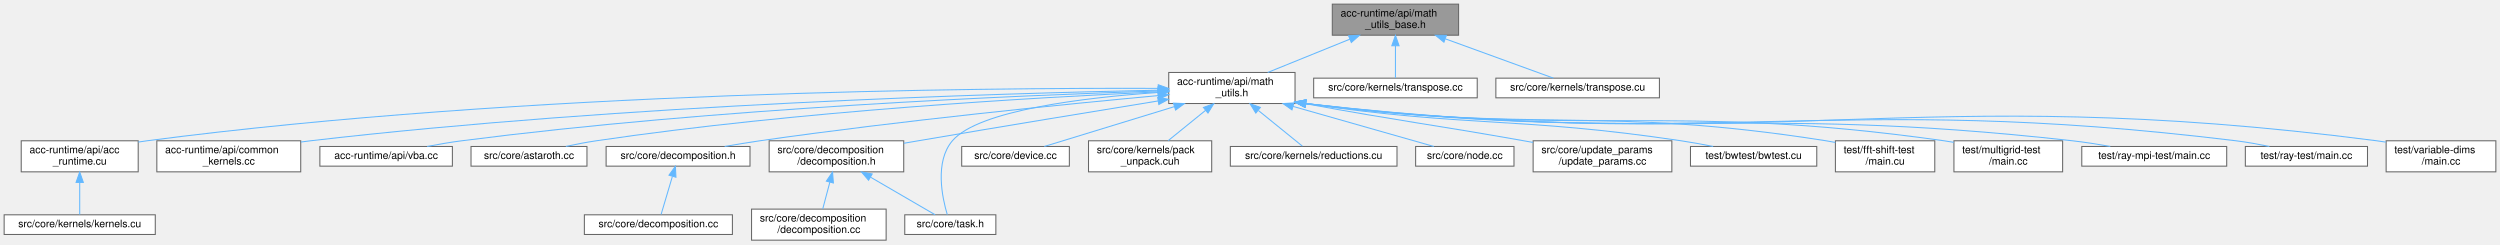
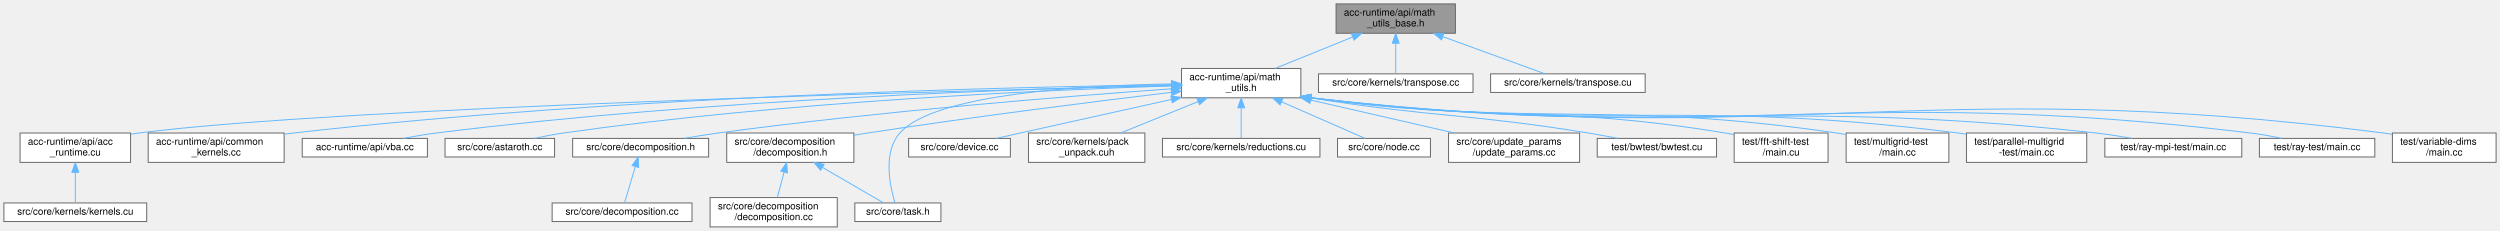
- <svg xmlns="http://www.w3.org/2000/svg" xmlns:xlink="http://www.w3.org/1999/xlink" width="2415pt" height="236pt" viewBox="0.00 0.00 2415.00 236.00">
+ <svg xmlns="http://www.w3.org/2000/svg" xmlns:xlink="http://www.w3.org/1999/xlink" width="2556pt" height="236pt" viewBox="0.00 0.00 2556.00 236.00">
  <g id="graph0" class="graph" transform="scale(1 1) rotate(0) translate(4 232)">
    <g id="Node000001" class="node">
      <g id="a_Node000001">
        <a xlink:title=" ">
-           <polygon fill="#999999" stroke="#666666" points="1405,-228 1283,-228 1283,-198 1405,-198 1405,-228" />
-           <text text-anchor="start" x="1291" y="-216" font-family="Helvetica,sans-Serif" font-size="10.00">acc-runtime/api/math</text>
-           <text text-anchor="middle" x="1344" y="-205" font-family="Helvetica,sans-Serif" font-size="10.00">_utils_base.h</text>
+           <polygon fill="#999999" stroke="#666666" points="1484,-228 1362,-228 1362,-198 1484,-198 1484,-228" />
+           <text text-anchor="start" x="1370" y="-216" font-family="Helvetica,sans-Serif" font-size="10.00">acc-runtime/api/math</text>
+           <text text-anchor="middle" x="1423" y="-205" font-family="Helvetica,sans-Serif" font-size="10.00">_utils_base.h</text>
        </a>
      </g>
    </g>
    <g id="Node000002" class="node">
      <g id="a_Node000002">
        <a xlink:href="math__utils_8h.html" target="_top" xlink:title="Brief info.">
-           <polygon fill="white" stroke="#666666" points="1247,-162 1125,-162 1125,-132 1247,-132 1247,-162" />
-           <text text-anchor="start" x="1133" y="-150" font-family="Helvetica,sans-Serif" font-size="10.00">acc-runtime/api/math</text>
-           <text text-anchor="middle" x="1186" y="-139" font-family="Helvetica,sans-Serif" font-size="10.00">_utils.h</text>
+           <polygon fill="white" stroke="#666666" points="1326,-162 1204,-162 1204,-132 1326,-132 1326,-162" />
+           <text text-anchor="start" x="1212" y="-150" font-family="Helvetica,sans-Serif" font-size="10.00">acc-runtime/api/math</text>
+           <text text-anchor="middle" x="1265" y="-139" font-family="Helvetica,sans-Serif" font-size="10.00">_utils.h</text>
        </a>
      </g>
    </g>
    <g id="edge1_Node000001_Node000002" class="edge">
      <g id="a_edge1_Node000001_Node000002">
        <a xlink:title=" ">
-           <path fill="none" stroke="#63b8ff" d="M1300.03,-194.19C1274.94,-184.02 1243.93,-171.47 1220.59,-162.01" />
-           <polygon fill="#63b8ff" stroke="#63b8ff" points="1298.74,-197.44 1309.33,-197.95 1301.37,-190.96 1298.74,-197.44" />
-         </a>
-       </g>
-     </g>
-     <g id="Node000024" class="node">
-       <g id="a_Node000024">
-         <a xlink:href="transpose_8cc.html" target="_top" xlink:title=" ">
-           <polygon fill="white" stroke="#666666" points="1423,-156.5 1265,-156.5 1265,-137.5 1423,-137.5 1423,-156.5" />
-           <text text-anchor="middle" x="1344" y="-144.5" font-family="Helvetica,sans-Serif" font-size="10.00">src/core/kernels/transpose.cc</text>
-         </a>
-       </g>
-     </g>
-     <g id="edge24_Node000001_Node000024" class="edge">
-       <g id="a_edge24_Node000001_Node000024">
-         <a xlink:title=" ">
-           <path fill="none" stroke="#63b8ff" d="M1344,-187.6C1344,-176.8 1344,-164.78 1344,-156.84" />
-           <polygon fill="#63b8ff" stroke="#63b8ff" points="1340.5,-187.8 1344,-197.8 1347.5,-187.8 1340.5,-187.8" />
+           <path fill="none" stroke="#63b8ff" d="M1379.03,-194.19C1353.94,-184.02 1322.93,-171.47 1299.59,-162.01" />
+           <polygon fill="#63b8ff" stroke="#63b8ff" points="1377.74,-197.44 1388.33,-197.95 1380.37,-190.96 1377.74,-197.44" />
        </a>
      </g>
    </g>
    <g id="Node000025" class="node">
      <g id="a_Node000025">
-         <a xlink:href="transpose_8cu.html" target="_top" xlink:title=" ">
-           <polygon fill="white" stroke="#666666" points="1599,-156.5 1441,-156.5 1441,-137.5 1599,-137.5 1599,-156.5" />
-           <text text-anchor="middle" x="1520" y="-144.5" font-family="Helvetica,sans-Serif" font-size="10.00">src/core/kernels/transpose.cu</text>
+         <a xlink:href="transpose_8cc.html" target="_top" xlink:title=" ">
+           <polygon fill="white" stroke="#666666" points="1502,-156.5 1344,-156.5 1344,-137.5 1502,-137.5 1502,-156.5" />
+           <text text-anchor="middle" x="1423" y="-144.5" font-family="Helvetica,sans-Serif" font-size="10.00">src/core/kernels/transpose.cc</text>
        </a>
      </g>
    </g>
    <g id="edge25_Node000001_Node000025" class="edge">
      <g id="a_edge25_Node000001_Node000025">
        <a xlink:title=" ">
-           <path fill="none" stroke="#63b8ff" d="M1392.35,-194.42C1426.26,-182.09 1470.1,-166.15 1496.58,-156.52" />
-           <polygon fill="#63b8ff" stroke="#63b8ff" points="1390.83,-191.25 1382.62,-197.95 1393.22,-197.83 1390.83,-191.25" />
+           <path fill="none" stroke="#63b8ff" d="M1423,-187.6C1423,-176.8 1423,-164.78 1423,-156.84" />
+           <polygon fill="#63b8ff" stroke="#63b8ff" points="1419.5,-187.8 1423,-197.8 1426.5,-187.8 1419.5,-187.8" />
+         </a>
+       </g>
+     </g>
+     <g id="Node000026" class="node">
+       <g id="a_Node000026">
+         <a xlink:href="transpose_8cu.html" target="_top" xlink:title=" ">
+           <polygon fill="white" stroke="#666666" points="1678,-156.5 1520,-156.5 1520,-137.5 1678,-137.5 1678,-156.5" />
+           <text text-anchor="middle" x="1599" y="-144.5" font-family="Helvetica,sans-Serif" font-size="10.00">src/core/kernels/transpose.cu</text>
+         </a>
+       </g>
+     </g>
+     <g id="edge26_Node000001_Node000026" class="edge">
+       <g id="a_edge26_Node000001_Node000026">
+         <a xlink:title=" ">
+           <path fill="none" stroke="#63b8ff" d="M1471.35,-194.42C1505.26,-182.09 1549.1,-166.15 1575.58,-156.52" />
+           <polygon fill="#63b8ff" stroke="#63b8ff" points="1469.83,-191.25 1461.62,-197.95 1472.22,-197.83 1469.83,-191.25" />
        </a>
      </g>
    </g>
    <g id="Node000003" class="node">
      <g id="a_Node000003">
        <a xlink:href="acc__runtime_8cu.html" target="_top" xlink:title=" ">
          <polygon fill="white" stroke="#666666" points="129.5,-96 16.5,-96 16.5,-66 129.5,-66 129.5,-96" />
          <text text-anchor="start" x="24.5" y="-84" font-family="Helvetica,sans-Serif" font-size="10.00">acc-runtime/api/acc</text>
          <text text-anchor="middle" x="73" y="-73" font-family="Helvetica,sans-Serif" font-size="10.00">_runtime.cu</text>
        </a>
      </g>
    </g>
    <g id="edge2_Node000002_Node000003" class="edge">
      <g id="a_edge2_Node000002_Node000003">
        <a xlink:title=" ">
-           <path fill="none" stroke="#63b8ff" d="M1114.79,-146.63C944.95,-147.24 503.06,-143.69 138,-96 135.25,-95.64 132.45,-95.23 129.62,-94.77" />
-           <polygon fill="#63b8ff" stroke="#63b8ff" points="1114.87,-150.13 1124.85,-146.58 1114.84,-143.13 1114.87,-150.13" />
+           <path fill="none" stroke="#63b8ff" d="M1193.78,-144.41C979.61,-139.36 343.57,-122.51 138,-96 135.25,-95.65 132.45,-95.23 129.62,-94.78" />
+           <polygon fill="#63b8ff" stroke="#63b8ff" points="1193.88,-147.91 1203.96,-144.64 1194.04,-140.91 1193.88,-147.91" />
        </a>
      </g>
    </g>
    <g id="Node000005" class="node">
      <g id="a_Node000005">
        <a xlink:href="common__kernels_8cc.html" target="_top" xlink:title=" ">
          <polygon fill="white" stroke="#666666" points="286.5,-96 147.5,-96 147.5,-66 286.5,-66 286.5,-96" />
          <text text-anchor="start" x="155.5" y="-84" font-family="Helvetica,sans-Serif" font-size="10.00">acc-runtime/api/common</text>
          <text text-anchor="middle" x="217" y="-73" font-family="Helvetica,sans-Serif" font-size="10.00">_kernels.cc</text>
        </a>
      </g>
    </g>
    <g id="edge4_Node000002_Node000005" class="edge">
      <g id="a_edge4_Node000002_Node000005">
        <a xlink:title=" ">
-           <path fill="none" stroke="#63b8ff" d="M1114.73,-144.88C963.43,-141.86 599.17,-131.25 296,-96 292.96,-95.65 289.85,-95.25 286.72,-94.82" />
-           <polygon fill="#63b8ff" stroke="#63b8ff" points="1114.75,-148.38 1124.82,-145.07 1114.89,-141.38 1114.75,-148.38" />
+           <path fill="none" stroke="#63b8ff" d="M1193.61,-145.34C1032.83,-143.18 630.3,-134.1 296,-96 292.96,-95.65 289.85,-95.26 286.72,-94.84" />
+           <polygon fill="#63b8ff" stroke="#63b8ff" points="1193.8,-148.84 1203.84,-145.47 1193.89,-141.84 1193.8,-148.84" />
        </a>
      </g>
    </g>
    <g id="Node000006" class="node">
      <g id="a_Node000006">
        <a xlink:href="vba_8cc.html" target="_top" xlink:title=" ">
          <polygon fill="white" stroke="#666666" points="433,-90.5 305,-90.5 305,-71.5 433,-71.5 433,-90.5" />
          <text text-anchor="middle" x="369" y="-78.5" font-family="Helvetica,sans-Serif" font-size="10.00">acc-runtime/api/vba.cc</text>
        </a>
      </g>
    </g>
    <g id="edge5_Node000002_Node000006" class="edge">
      <g id="a_edge5_Node000002_Node000006">
        <a xlink:title=" ">
-           <path fill="none" stroke="#63b8ff" d="M1114.96,-144.12C982.25,-139.96 687.89,-127.72 442,-96 431.12,-94.6 419.42,-92.58 408.64,-90.52" />
-           <polygon fill="#63b8ff" stroke="#63b8ff" points="1114.89,-147.62 1125,-144.43 1115.11,-140.62 1114.89,-147.62" />
+           <path fill="none" stroke="#63b8ff" d="M1193.44,-144.75C1050.24,-141.56 718.43,-130.76 442,-96 431.12,-94.63 419.41,-92.63 408.63,-90.56" />
+           <polygon fill="#63b8ff" stroke="#63b8ff" points="1193.76,-148.26 1203.84,-144.97 1193.91,-141.26 1193.76,-148.26" />
        </a>
      </g>
    </g>
    <g id="Node000007" class="node">
      <g id="a_Node000007">
        <a xlink:href="astaroth_8cc.html" target="_top" xlink:title=" ">
          <polygon fill="white" stroke="#666666" points="563,-90.5 451,-90.5 451,-71.5 563,-71.5 563,-90.5" />
          <text text-anchor="middle" x="507" y="-78.5" font-family="Helvetica,sans-Serif" font-size="10.00">src/core/astaroth.cc</text>
        </a>
      </g>
    </g>
    <g id="edge6_Node000002_Node000007" class="edge">
      <g id="a_edge6_Node000002_Node000007">
        <a xlink:title=" ">
-           <path fill="none" stroke="#63b8ff" d="M1114.62,-143.22C999.79,-138.07 767.13,-124.83 572,-96 562.41,-94.58 552.11,-92.59 542.61,-90.55" />
-           <polygon fill="#63b8ff" stroke="#63b8ff" points="1114.55,-146.72 1124.69,-143.67 1114.86,-139.73 1114.55,-146.72" />
+           <path fill="none" stroke="#63b8ff" d="M1193.69,-144.15C1067.68,-140.14 797.61,-128.27 572,-96 562.29,-94.61 551.86,-92.6 542.26,-90.53" />
+           <polygon fill="#63b8ff" stroke="#63b8ff" points="1193.87,-147.66 1203.98,-144.47 1194.09,-140.66 1193.87,-147.66" />
        </a>
      </g>
    </g>
    <g id="Node000008" class="node">
      <g id="a_Node000008">
        <a xlink:href="decomposition_8h.html" target="_top" xlink:title=" ">
          <polygon fill="white" stroke="#666666" points="720.5,-90.5 581.5,-90.5 581.5,-71.5 720.5,-71.5 720.5,-90.5" />
          <text text-anchor="middle" x="651" y="-78.5" font-family="Helvetica,sans-Serif" font-size="10.00">src/core/decomposition.h</text>
        </a>
      </g>
    </g>
    <g id="edge7_Node000002_Node000008" class="edge">
      <g id="a_edge7_Node000002_Node000008">
        <a xlink:title=" ">
-           <path fill="none" stroke="#63b8ff" d="M1114.91,-139.67C1025.05,-131.34 865.69,-115.44 730,-96 718.97,-94.42 707.12,-92.46 696.04,-90.51" />
-           <polygon fill="#63b8ff" stroke="#63b8ff" points="1114.71,-143.17 1124.99,-140.6 1115.35,-136.2 1114.71,-143.17" />
+           <path fill="none" stroke="#63b8ff" d="M1193.58,-141.2C1090.8,-133.87 895.35,-118.34 730,-96 718.82,-94.49 706.8,-92.53 695.6,-90.56" />
+           <polygon fill="#63b8ff" stroke="#63b8ff" points="1193.61,-144.71 1203.84,-141.93 1194.11,-137.73 1193.61,-144.71" />
        </a>
      </g>
    </g>
    <g id="Node000010" class="node">
      <g id="a_Node000010">
        <a xlink:href="decomposition_2decomposition_8h.html" target="_top" xlink:title=" ">
          <polygon fill="white" stroke="#666666" points="869,-96 739,-96 739,-66 869,-66 869,-96" />
          <text text-anchor="start" x="747" y="-84" font-family="Helvetica,sans-Serif" font-size="10.00">src/core/decomposition</text>
          <text text-anchor="middle" x="804" y="-73" font-family="Helvetica,sans-Serif" font-size="10.00">/decomposition.h</text>
        </a>
      </g>
    </g>
    <g id="edge9_Node000002_Node000010" class="edge">
      <g id="a_edge9_Node000002_Node000010">
        <a xlink:title=" ">
-           <path fill="none" stroke="#63b8ff" d="M1114.76,-134.49C1053.33,-124.5 962.28,-109.56 883,-96 878.47,-95.22 873.79,-94.42 869.09,-93.6" />
-           <polygon fill="#63b8ff" stroke="#63b8ff" points="1114.31,-137.96 1124.74,-136.11 1115.43,-131.05 1114.31,-137.96" />
+           <path fill="none" stroke="#63b8ff" d="M1193.63,-137.64C1116.79,-128.4 991.03,-112.63 883,-96 878.46,-95.3 873.77,-94.55 869.06,-93.77" />
+           <polygon fill="#63b8ff" stroke="#63b8ff" points="1193.34,-141.13 1203.68,-138.84 1194.17,-134.18 1193.34,-141.13" />
        </a>
      </g>
    </g>
    <g id="Node000012" class="node">
      <g id="a_Node000012">
        <a xlink:href="task_8h.html" target="_top" xlink:title=" ">
          <polygon fill="white" stroke="#666666" points="958,-24.5 870,-24.5 870,-5.5 958,-5.5 958,-24.5" />
          <text text-anchor="middle" x="914" y="-12.5" font-family="Helvetica,sans-Serif" font-size="10.00">src/core/task.h</text>
        </a>
      </g>
    </g>
    <g id="edge16_Node000002_Node000012" class="edge">
      <g id="a_edge16_Node000002_Node000012">
        <a xlink:title=" ">
-           <path fill="none" stroke="#63b8ff" d="M1114.64,-142.68C1043.46,-137.71 941.18,-125.51 916,-96 898.69,-75.71 906.22,-40.85 911.07,-24.7" />
-           <polygon fill="#63b8ff" stroke="#63b8ff" points="1114.7,-146.19 1124.91,-143.36 1115.16,-139.2 1114.7,-146.19" />
+           <path fill="none" stroke="#63b8ff" d="M1193.64,-146.18C1102.33,-144.74 951.67,-136.12 916,-96 898.28,-76.06 906.01,-41.03 910.99,-24.76" />
+           <polygon fill="#63b8ff" stroke="#63b8ff" points="1193.61,-149.68 1203.65,-146.32 1193.7,-142.68 1193.61,-149.68" />
        </a>
      </g>
    </g>
    <g id="Node000013" class="node">
      <g id="a_Node000013">
        <a xlink:href="device_8cc.html" target="_top" xlink:title=" ">
          <polygon fill="white" stroke="#666666" points="1029,-90.5 925,-90.5 925,-71.5 1029,-71.5 1029,-90.5" />
          <text text-anchor="middle" x="977" y="-78.5" font-family="Helvetica,sans-Serif" font-size="10.00">src/core/device.cc</text>
        </a>
      </g>
    </g>
    <g id="edge12_Node000002_Node000013" class="edge">
      <g id="a_edge12_Node000002_Node000013">
        <a xlink:title=" ">
-           <path fill="none" stroke="#63b8ff" d="M1130.39,-128.97C1089.89,-116.57 1036.73,-100.29 1004.81,-90.52" />
-           <polygon fill="#63b8ff" stroke="#63b8ff" points="1129.55,-132.37 1140.13,-131.95 1131.6,-125.68 1129.55,-132.37" />
+           <path fill="none" stroke="#63b8ff" d="M1193.75,-130.32C1149.25,-120.51 1090.77,-107.57 1039,-96 1031.14,-94.24 1022.72,-92.35 1014.7,-90.54" />
+           <polygon fill="#63b8ff" stroke="#63b8ff" points="1193.08,-133.76 1203.59,-132.49 1194.58,-126.92 1193.08,-133.76" />
        </a>
      </g>
    </g>
    <g id="Node000014" class="node">
      <g id="a_Node000014">
        <a xlink:href="pack__unpack_8cuh.html" target="_top" xlink:title=" ">
          <polygon fill="white" stroke="#666666" points="1166.5,-96 1047.5,-96 1047.5,-66 1166.5,-66 1166.5,-96" />
          <text text-anchor="start" x="1055.5" y="-84" font-family="Helvetica,sans-Serif" font-size="10.00">src/core/kernels/pack</text>
          <text text-anchor="middle" x="1107" y="-73" font-family="Helvetica,sans-Serif" font-size="10.00">_unpack.cuh</text>
        </a>
      </g>
    </g>
    <g id="edge13_Node000002_Node000014" class="edge">
      <g id="a_edge13_Node000002_Node000014">
        <a xlink:title=" ">
-           <path fill="none" stroke="#63b8ff" d="M1160.67,-125.48C1148.86,-115.91 1135.11,-104.77 1124.48,-96.16" />
-           <polygon fill="#63b8ff" stroke="#63b8ff" points="1158.49,-128.22 1168.47,-131.8 1162.9,-122.78 1158.49,-128.22" />
+           <path fill="none" stroke="#63b8ff" d="M1221.03,-128.19C1195.94,-118.02 1164.93,-105.47 1141.59,-96.01" />
+           <polygon fill="#63b8ff" stroke="#63b8ff" points="1219.74,-131.44 1230.33,-131.95 1222.37,-124.96 1219.74,-131.44" />
        </a>
      </g>
    </g>
    <g id="Node000015" class="node">
      <g id="a_Node000015">
        <a xlink:href="reductions_8cu.html" target="_top" xlink:title=" ">
          <polygon fill="white" stroke="#666666" points="1345.5,-90.5 1184.5,-90.5 1184.5,-71.5 1345.5,-71.5 1345.5,-90.5" />
          <text text-anchor="middle" x="1265" y="-78.5" font-family="Helvetica,sans-Serif" font-size="10.00">src/core/kernels/reductions.cu</text>
        </a>
      </g>
    </g>
    <g id="edge14_Node000002_Node000015" class="edge">
      <g id="a_edge14_Node000002_Node000015">
        <a xlink:title=" ">
-           <path fill="none" stroke="#63b8ff" d="M1211.6,-125.26C1225.98,-113.61 1243.17,-99.69 1254.08,-90.84" />
-           <polygon fill="#63b8ff" stroke="#63b8ff" points="1209.1,-122.78 1203.53,-131.8 1213.51,-128.22 1209.1,-122.78" />
+           <path fill="none" stroke="#63b8ff" d="M1265,-121.6C1265,-110.8 1265,-98.78 1265,-90.84" />
+           <polygon fill="#63b8ff" stroke="#63b8ff" points="1261.5,-121.8 1265,-131.8 1268.5,-121.8 1261.5,-121.8" />
        </a>
      </g>
    </g>
    <g id="Node000016" class="node">
      <g id="a_Node000016">
        <a xlink:href="node_8cc.html" target="_top" xlink:title="Multi-GPU implementation.">
          <polygon fill="white" stroke="#666666" points="1458.5,-90.5 1363.5,-90.5 1363.5,-71.5 1458.5,-71.5 1458.5,-90.5" />
          <text text-anchor="middle" x="1411" y="-78.5" font-family="Helvetica,sans-Serif" font-size="10.00">src/core/node.cc</text>
        </a>
      </g>
    </g>
    <g id="edge15_Node000002_Node000016" class="edge">
      <g id="a_edge15_Node000002_Node000016">
        <a xlink:title=" ">
-           <path fill="none" stroke="#63b8ff" d="M1245.04,-129.21C1288.74,-116.78 1346.47,-100.35 1381.06,-90.52" />
-           <polygon fill="#63b8ff" stroke="#63b8ff" points="1244.04,-125.85 1235.38,-131.95 1245.95,-132.59 1244.04,-125.85" />
+           <path fill="none" stroke="#63b8ff" d="M1306.56,-127.78C1334.48,-115.54 1369.98,-99.98 1391.57,-90.52" />
+           <polygon fill="#63b8ff" stroke="#63b8ff" points="1304.79,-124.73 1297.04,-131.95 1307.6,-131.15 1304.79,-124.73" />
        </a>
      </g>
    </g>
    <g id="Node000017" class="node">
      <g id="a_Node000017">
        <a xlink:href="update__params_8cc.html" target="_top" xlink:title=" ">
          <polygon fill="white" stroke="#666666" points="1611,-96 1477,-96 1477,-66 1611,-66 1611,-96" />
          <text text-anchor="start" x="1485" y="-84" font-family="Helvetica,sans-Serif" font-size="10.00">src/core/update_params</text>
          <text text-anchor="middle" x="1544" y="-73" font-family="Helvetica,sans-Serif" font-size="10.00">/update_params.cc</text>
        </a>
      </g>
    </g>
    <g id="edge17_Node000002_Node000017" class="edge">
      <g id="a_edge17_Node000002_Node000017">
        <a xlink:title=" ">
-           <path fill="none" stroke="#63b8ff" d="M1257.06,-131.84C1351.64,-114.48 1377.02,-112.1 1468,-96 1470.91,-95.49 1473.87,-94.96 1476.87,-94.42" />
-           <polygon fill="#63b8ff" stroke="#63b8ff" points="1256.26,-128.42 1247.06,-133.68 1257.53,-135.31 1256.26,-128.42" />
+           <path fill="none" stroke="#63b8ff" d="M1336,-129.71C1381.37,-119.31 1439.61,-105.95 1482.92,-96.01" />
+           <polygon fill="#63b8ff" stroke="#63b8ff" points="1335.19,-126.31 1326.23,-131.95 1336.76,-133.13 1335.19,-126.31" />
        </a>
      </g>
    </g>
    <g id="Node000018" class="node">
      <g id="a_Node000018">
        <a xlink:href="bwtest_8cu.html" target="_top" xlink:title=" ">
          <polygon fill="white" stroke="#666666" points="1751,-90.5 1629,-90.5 1629,-71.5 1751,-71.5 1751,-90.5" />
          <text text-anchor="middle" x="1690" y="-78.5" font-family="Helvetica,sans-Serif" font-size="10.00">test/bwtest/bwtest.cu</text>
        </a>
      </g>
    </g>
    <g id="edge18_Node000002_Node000018" class="edge">
      <g id="a_edge18_Node000002_Node000018">
        <a xlink:title=" ">
-           <path fill="none" stroke="#63b8ff" d="M1257.31,-131.91C1418.58,-108.5 1462.51,-119.48 1620,-96 1630.05,-94.5 1640.85,-92.53 1650.88,-90.53" />
-           <polygon fill="#63b8ff" stroke="#63b8ff" points="1256.4,-128.51 1247.02,-133.43 1257.42,-135.43 1256.4,-128.51" />
+           <path fill="none" stroke="#63b8ff" d="M1336.12,-131.9C1462.75,-111.71 1497.19,-116.01 1620,-96 1629.66,-94.43 1640.03,-92.49 1649.74,-90.57" />
+           <polygon fill="#63b8ff" stroke="#63b8ff" points="1335.35,-128.48 1326.04,-133.52 1336.47,-135.39 1335.35,-128.48" />
        </a>
      </g>
    </g>
    <g id="Node000019" class="node">
      <g id="a_Node000019">
        <a xlink:href="main_8cu.html" target="_top" xlink:title=" ">
          <polygon fill="white" stroke="#666666" points="1865,-96 1769,-96 1769,-66 1865,-66 1865,-96" />
          <text text-anchor="start" x="1777" y="-84" font-family="Helvetica,sans-Serif" font-size="10.00">test/fft-shift-test</text>
          <text text-anchor="middle" x="1817" y="-73" font-family="Helvetica,sans-Serif" font-size="10.00">/main.cu</text>
        </a>
      </g>
    </g>
    <g id="edge19_Node000002_Node000019" class="edge">
      <g id="a_edge19_Node000002_Node000019">
        <a xlink:title=" ">
-           <path fill="none" stroke="#63b8ff" d="M1257.07,-131.99C1480.33,-102.75 1541.41,-130.4 1760,-96 1762.92,-95.54 1765.91,-95.01 1768.91,-94.42" />
-           <polygon fill="#63b8ff" stroke="#63b8ff" points="1256.46,-128.54 1247.01,-133.33 1257.38,-135.48 1256.46,-128.54" />
+           <path fill="none" stroke="#63b8ff" d="M1335.97,-131.98C1524.44,-106.08 1576.13,-126.18 1760,-96 1762.92,-95.52 1765.9,-94.97 1768.91,-94.37" />
+           <polygon fill="#63b8ff" stroke="#63b8ff" points="1335.43,-128.52 1326.01,-133.38 1336.4,-135.46 1335.43,-128.52" />
        </a>
      </g>
    </g>
    <g id="Node000020" class="node">
      <g id="a_Node000020">
        <a xlink:href="multigrid-test_2main_8cc.html" target="_top" xlink:title=" ">
          <polygon fill="white" stroke="#666666" points="1988.5,-96 1883.5,-96 1883.5,-66 1988.5,-66 1988.5,-96" />
          <text text-anchor="start" x="1891.5" y="-84" font-family="Helvetica,sans-Serif" font-size="10.00">test/multigrid-test</text>
          <text text-anchor="middle" x="1936" y="-73" font-family="Helvetica,sans-Serif" font-size="10.00">/main.cc</text>
        </a>
      </g>
    </g>
    <g id="edge20_Node000002_Node000020" class="edge">
      <g id="a_edge20_Node000002_Node000020">
        <a xlink:title=" ">
-           <path fill="none" stroke="#63b8ff" d="M1257.23,-131.98C1530.69,-97.84 1604.89,-133.96 1874,-96 1877.06,-95.57 1880.19,-95.06 1883.34,-94.51" />
-           <polygon fill="#63b8ff" stroke="#63b8ff" points="1256.48,-128.55 1247,-133.28 1257.36,-135.49 1256.48,-128.55" />
+           <path fill="none" stroke="#63b8ff" d="M1336.03,-132C1574.77,-101.2 1639.66,-130.07 1874,-96 1877.06,-95.56 1880.19,-95.04 1883.34,-94.48" />
+           <polygon fill="#63b8ff" stroke="#63b8ff" points="1335.46,-128.54 1326,-133.31 1336.38,-135.48 1335.46,-128.54" />
        </a>
      </g>
    </g>
    <g id="Node000021" class="node">
      <g id="a_Node000021">
-         <a xlink:href="ray-mpi-test_2main_8cc.html" target="_top" xlink:title=" ">
-           <polygon fill="white" stroke="#666666" points="2147,-90.5 2007,-90.5 2007,-71.5 2147,-71.5 2147,-90.5" />
-           <text text-anchor="middle" x="2077" y="-78.5" font-family="Helvetica,sans-Serif" font-size="10.00">test/ray-mpi-test/main.cc</text>
+         <a xlink:href="parallel-multigrid-test_2main_8cc.html" target="_top" xlink:title=" ">
+           <polygon fill="white" stroke="#666666" points="2129.5,-96 2006.5,-96 2006.5,-66 2129.5,-66 2129.5,-96" />
+           <text text-anchor="start" x="2014.5" y="-84" font-family="Helvetica,sans-Serif" font-size="10.00">test/parallel-multigrid</text>
+           <text text-anchor="middle" x="2068" y="-73" font-family="Helvetica,sans-Serif" font-size="10.00">-test/main.cc</text>
        </a>
      </g>
    </g>
    <g id="edge21_Node000002_Node000021" class="edge">
      <g id="a_edge21_Node000002_Node000021">
        <a xlink:title=" ">
-           <path fill="none" stroke="#63b8ff" d="M1257.64,-131.93C1585.47,-92.35 1673.26,-132.5 1998,-96 2009.9,-94.66 2022.73,-92.64 2034.5,-90.55" />
-           <polygon fill="#63b8ff" stroke="#63b8ff" points="1256.88,-128.5 1247.38,-133.19 1257.73,-135.45 1256.88,-128.5" />
+           <path fill="none" stroke="#63b8ff" d="M1336.45,-131.95C1629.54,-95.81 1708.52,-132.62 1998,-96 2000.71,-95.66 2003.46,-95.27 2006.24,-94.85" />
+           <polygon fill="#63b8ff" stroke="#63b8ff" points="1335.87,-128.49 1326.38,-133.21 1336.74,-135.44 1335.87,-128.49" />
        </a>
      </g>
    </g>
    <g id="Node000022" class="node">
      <g id="a_Node000022">
-         <a xlink:href="ray-test_2main_8cc.html" target="_top" xlink:title=" ">
-           <polygon fill="white" stroke="#666666" points="2283,-90.5 2165,-90.5 2165,-71.5 2283,-71.5 2283,-90.5" />
-           <text text-anchor="middle" x="2224" y="-78.5" font-family="Helvetica,sans-Serif" font-size="10.00">test/ray-test/main.cc</text>
+         <a xlink:href="ray-mpi-test_2main_8cc.html" target="_top" xlink:title=" ">
+           <polygon fill="white" stroke="#666666" points="2288,-90.5 2148,-90.5 2148,-71.5 2288,-71.5 2288,-90.5" />
+           <text text-anchor="middle" x="2218" y="-78.5" font-family="Helvetica,sans-Serif" font-size="10.00">test/ray-mpi-test/main.cc</text>
        </a>
      </g>
    </g>
    <g id="edge22_Node000002_Node000022" class="edge">
      <g id="a_edge22_Node000002_Node000022">
        <a xlink:title=" ">
-           <path fill="none" stroke="#63b8ff" d="M1257.42,-131.97C1655.27,-85.59 1761.93,-144.12 2156,-96 2166.53,-94.71 2177.85,-92.66 2188.18,-90.51" />
-           <polygon fill="#63b8ff" stroke="#63b8ff" points="1256.89,-128.51 1247.37,-133.16 1257.71,-135.46 1256.89,-128.51" />
+           <path fill="none" stroke="#63b8ff" d="M1336.43,-131.96C1691.83,-89.65 1786.77,-134.93 2139,-96 2151.04,-94.67 2164.03,-92.63 2175.92,-90.51" />
+           <polygon fill="#63b8ff" stroke="#63b8ff" points="1335.88,-128.5 1326.37,-133.17 1336.72,-135.45 1335.88,-128.5" />
        </a>
      </g>
    </g>
    <g id="Node000023" class="node">
      <g id="a_Node000023">
-         <a xlink:href="variable-dims_2main_8cc.html" target="_top" xlink:title=" ">
-           <polygon fill="white" stroke="#666666" points="2407,-96 2301,-96 2301,-66 2407,-66 2407,-96" />
-           <text text-anchor="start" x="2309" y="-84" font-family="Helvetica,sans-Serif" font-size="10.00">test/variable-dims</text>
-           <text text-anchor="middle" x="2354" y="-73" font-family="Helvetica,sans-Serif" font-size="10.00">/main.cc</text>
+         <a xlink:href="ray-test_2main_8cc.html" target="_top" xlink:title=" ">
+           <polygon fill="white" stroke="#666666" points="2424,-90.5 2306,-90.5 2306,-71.5 2424,-71.5 2424,-90.5" />
+           <text text-anchor="middle" x="2365" y="-78.5" font-family="Helvetica,sans-Serif" font-size="10.00">test/ray-test/main.cc</text>
        </a>
      </g>
    </g>
    <g id="edge23_Node000002_Node000023" class="edge">
      <g id="a_edge23_Node000002_Node000023">
        <a xlink:title=" ">
-           <path fill="none" stroke="#63b8ff" d="M1257.56,-131.96C1715.42,-79.76 1838.42,-154.57 2292,-96 2294.85,-95.63 2297.75,-95.2 2300.68,-94.71" />
-           <polygon fill="#63b8ff" stroke="#63b8ff" points="1256.9,-128.52 1247.37,-133.14 1257.71,-135.47 1256.9,-128.52" />
+           <path fill="none" stroke="#63b8ff" d="M1336.47,-131.97C1761.68,-82.9 1875.55,-146.91 2297,-96 2307.53,-94.73 2318.86,-92.68 2329.19,-90.53" />
+           <polygon fill="#63b8ff" stroke="#63b8ff" points="1335.9,-128.51 1326.37,-133.15 1336.71,-135.46 1335.9,-128.51" />
+         </a>
+       </g>
+     </g>
+     <g id="Node000024" class="node">
+       <g id="a_Node000024">
+         <a xlink:href="variable-dims_2main_8cc.html" target="_top" xlink:title=" ">
+           <polygon fill="white" stroke="#666666" points="2548,-96 2442,-96 2442,-66 2548,-66 2548,-96" />
+           <text text-anchor="start" x="2450" y="-84" font-family="Helvetica,sans-Serif" font-size="10.00">test/variable-dims</text>
+           <text text-anchor="middle" x="2495" y="-73" font-family="Helvetica,sans-Serif" font-size="10.00">/main.cc</text>
+         </a>
+       </g>
+     </g>
+     <g id="edge24_Node000002_Node000024" class="edge">
+       <g id="a_edge24_Node000002_Node000024">
+         <a xlink:title=" ">
+           <path fill="none" stroke="#63b8ff" d="M1336.44,-131.98C1821.81,-77.05 1952.01,-157.63 2433,-96 2435.85,-95.64 2438.75,-95.2 2441.68,-94.71" />
+           <polygon fill="#63b8ff" stroke="#63b8ff" points="1335.91,-128.52 1326.37,-133.13 1336.7,-135.47 1335.91,-128.52" />
        </a>
      </g>
    </g>
    <g id="Node000004" class="node">
      <g id="a_Node000004">
        <a xlink:href="kernels_8cu.html" target="_top" xlink:title=" ">
          <polygon fill="white" stroke="#666666" points="146,-24.5 0,-24.5 0,-5.5 146,-5.5 146,-24.5" />
          <text text-anchor="middle" x="73" y="-12.5" font-family="Helvetica,sans-Serif" font-size="10.00">src/core/kernels/kernels.cu</text>
        </a>
      </g>
    </g>
    <g id="edge3_Node000003_Node000004" class="edge">
      <g id="a_edge3_Node000003_Node000004">
        <a xlink:title=" ">
          <path fill="none" stroke="#63b8ff" d="M73,-55.6C73,-44.8 73,-32.78 73,-24.84" />
          <polygon fill="#63b8ff" stroke="#63b8ff" points="69.5,-55.8 73,-65.8 76.5,-55.8 69.5,-55.8" />
        </a>
      </g>
    </g>
    <g id="Node000009" class="node">
      <g id="a_Node000009">
        <a xlink:href="decomposition_8cc.html" target="_top" xlink:title=" ">
          <polygon fill="white" stroke="#666666" points="703.5,-24.5 560.5,-24.5 560.5,-5.5 703.5,-5.5 703.5,-24.5" />
          <text text-anchor="middle" x="632" y="-12.5" font-family="Helvetica,sans-Serif" font-size="10.00">src/core/decomposition.cc</text>
        </a>
      </g>
    </g>
    <g id="edge8_Node000008_Node000009" class="edge">
      <g id="a_edge8_Node000008_Node000009">
        <a xlink:title=" ">
          <path fill="none" stroke="#63b8ff" d="M645.49,-61.45C641.93,-49.43 637.44,-34.32 634.64,-24.91" />
          <polygon fill="#63b8ff" stroke="#63b8ff" points="642.24,-62.78 648.44,-71.37 648.95,-60.79 642.24,-62.78" />
        </a>
      </g>
    </g>
    <g id="Node000011" class="node">
      <g id="a_Node000011">
        <a xlink:href="decomposition_2decomposition_8cc.html" target="_top" xlink:title=" ">
          <polygon fill="white" stroke="#666666" points="852,-30 722,-30 722,0 852,0 852,-30" />
          <text text-anchor="start" x="730" y="-18" font-family="Helvetica,sans-Serif" font-size="10.00">src/core/decomposition</text>
          <text text-anchor="middle" x="787" y="-7" font-family="Helvetica,sans-Serif" font-size="10.00">/decomposition.cc</text>
        </a>
      </g>
    </g>
    <g id="edge10_Node000010_Node000011" class="edge">
      <g id="a_edge10_Node000010_Node000011">
        <a xlink:title=" ">
          <path fill="none" stroke="#63b8ff" d="M797.65,-56.11C795.33,-47.38 792.79,-37.78 790.76,-30.16" />
          <polygon fill="#63b8ff" stroke="#63b8ff" points="794.28,-57.03 800.23,-65.8 801.04,-55.23 794.28,-57.03" />
        </a>
      </g>
    </g>
    <g id="edge11_Node000010_Node000012" class="edge">
      <g id="a_edge11_Node000010_Node000012">
        <a xlink:title=" ">
          <path fill="none" stroke="#63b8ff" d="M836.98,-60.81C857.74,-48.73 883.52,-33.73 899.36,-24.52" />
          <polygon fill="#63b8ff" stroke="#63b8ff" points="835.02,-57.9 828.14,-65.95 838.54,-63.95 835.02,-57.9" />
        </a>
      </g>
    </g>
  </g>
</svg>
